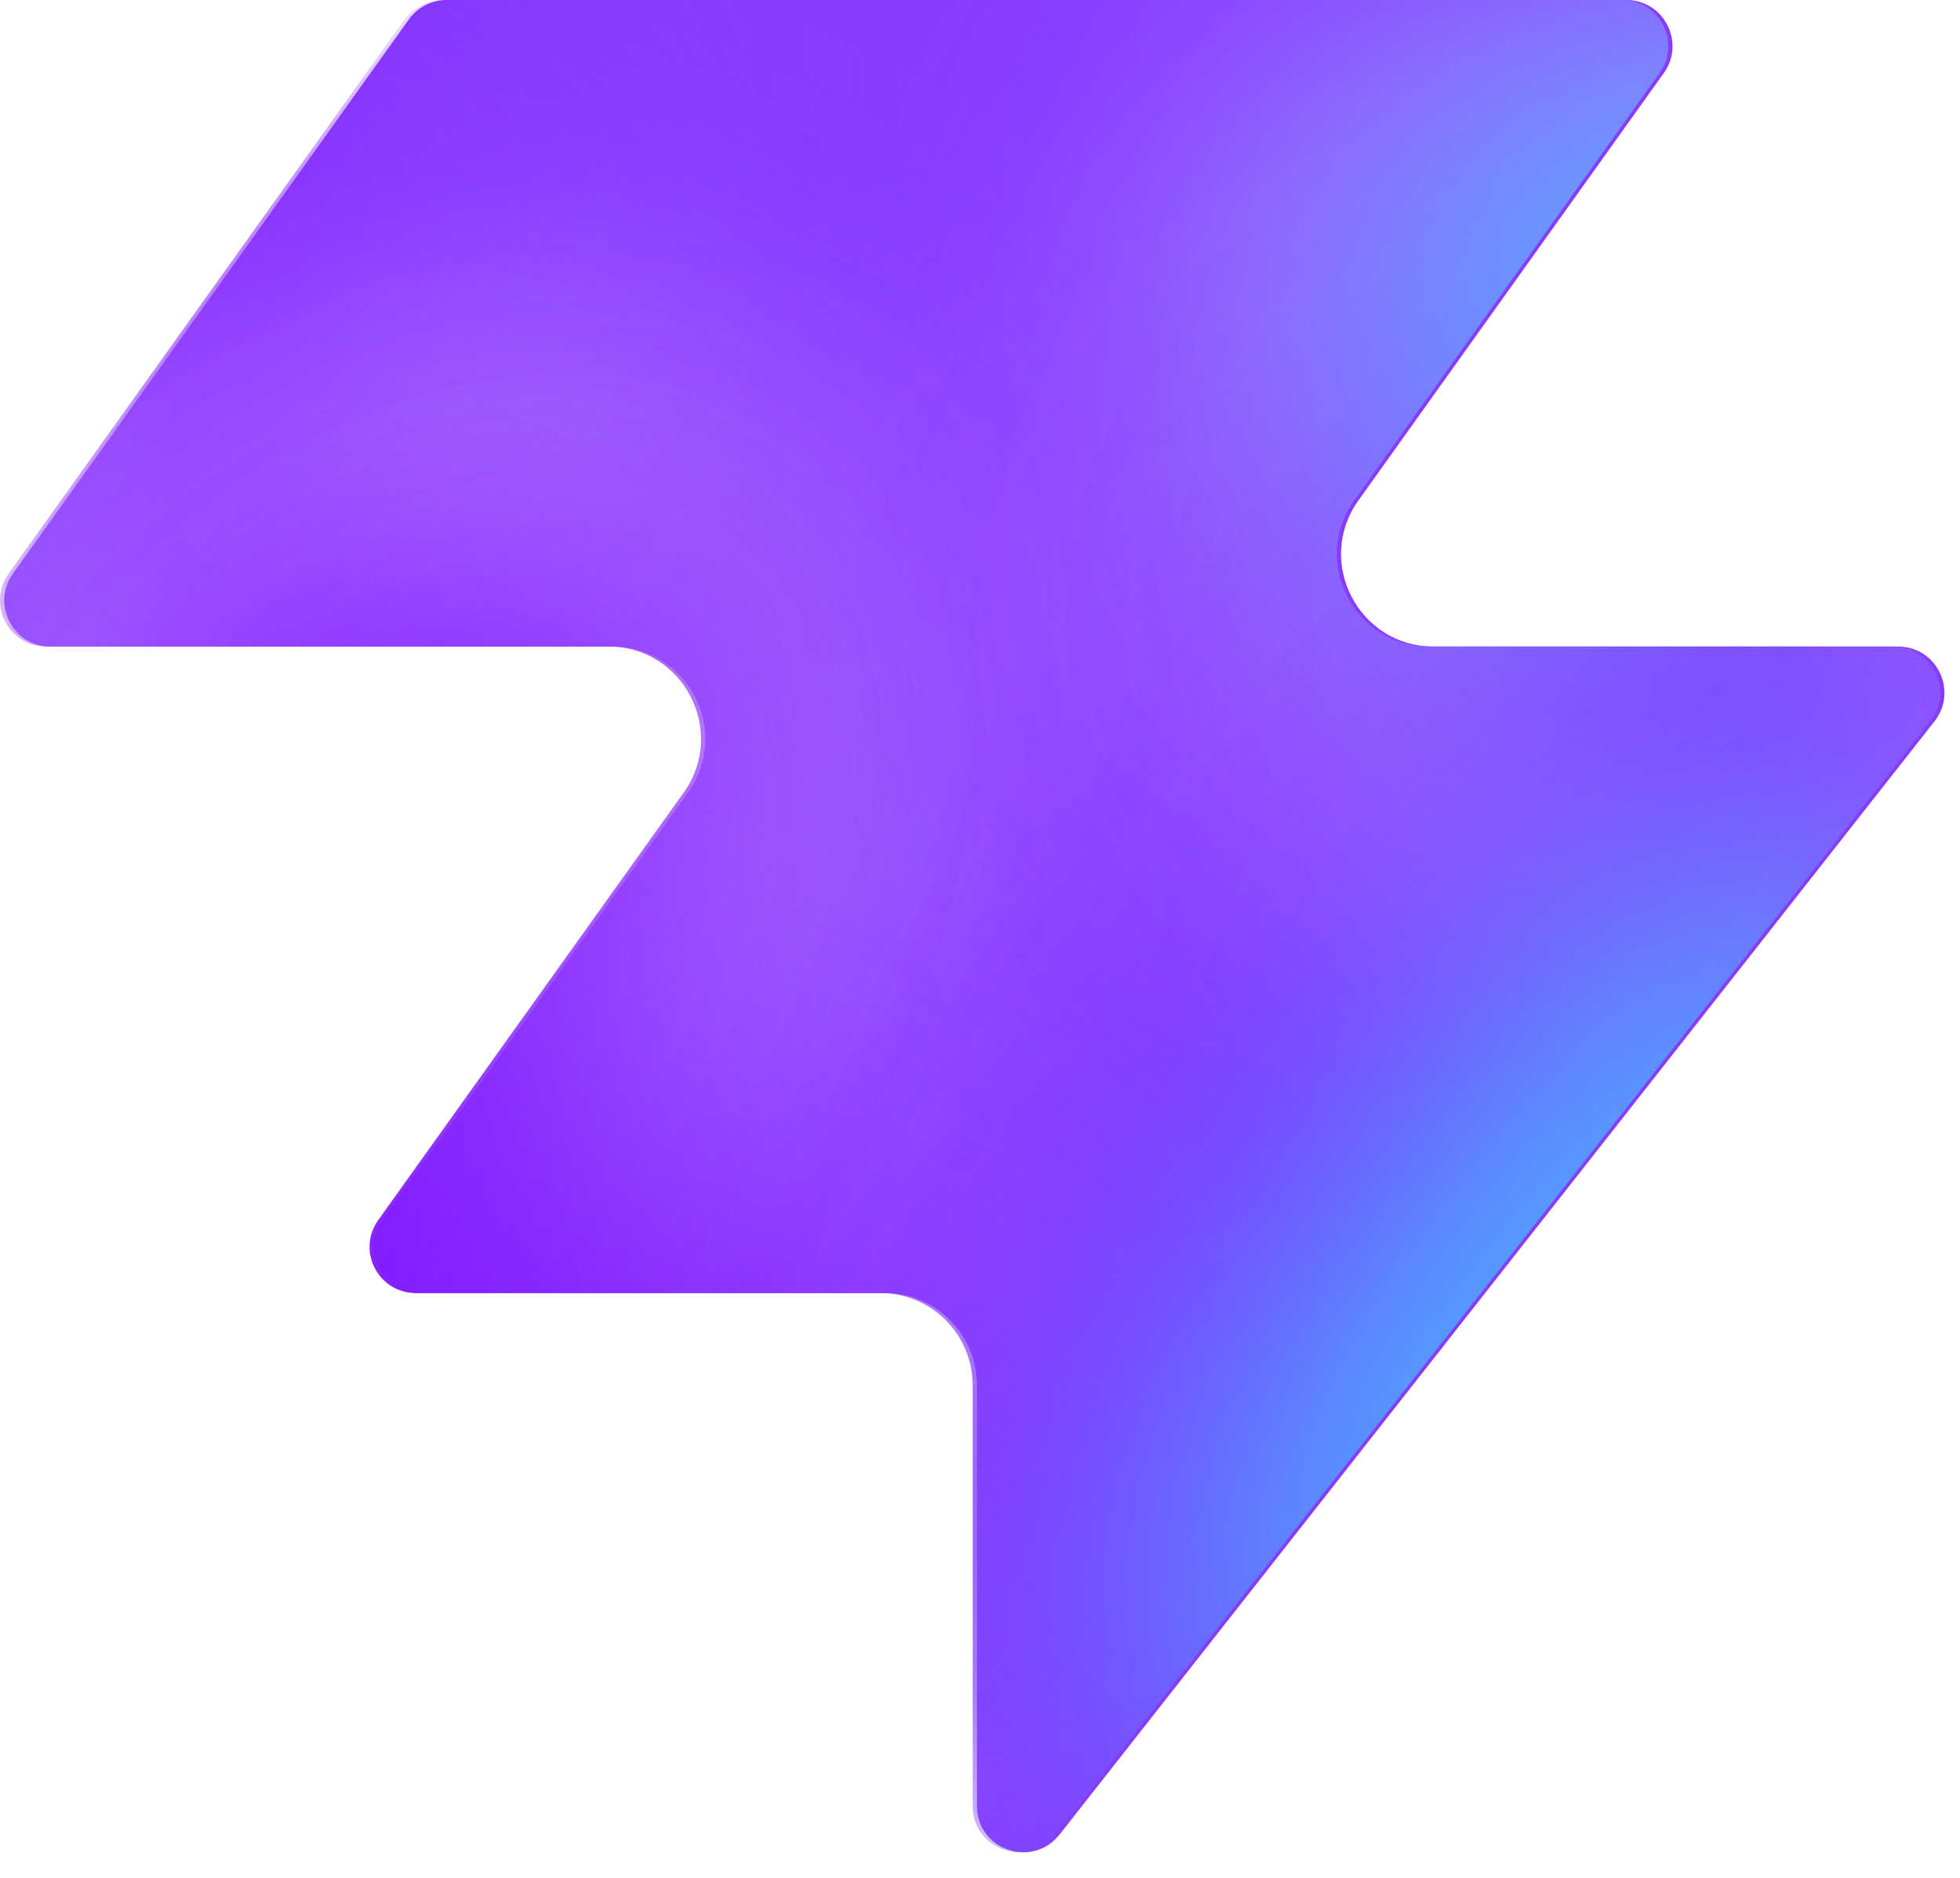
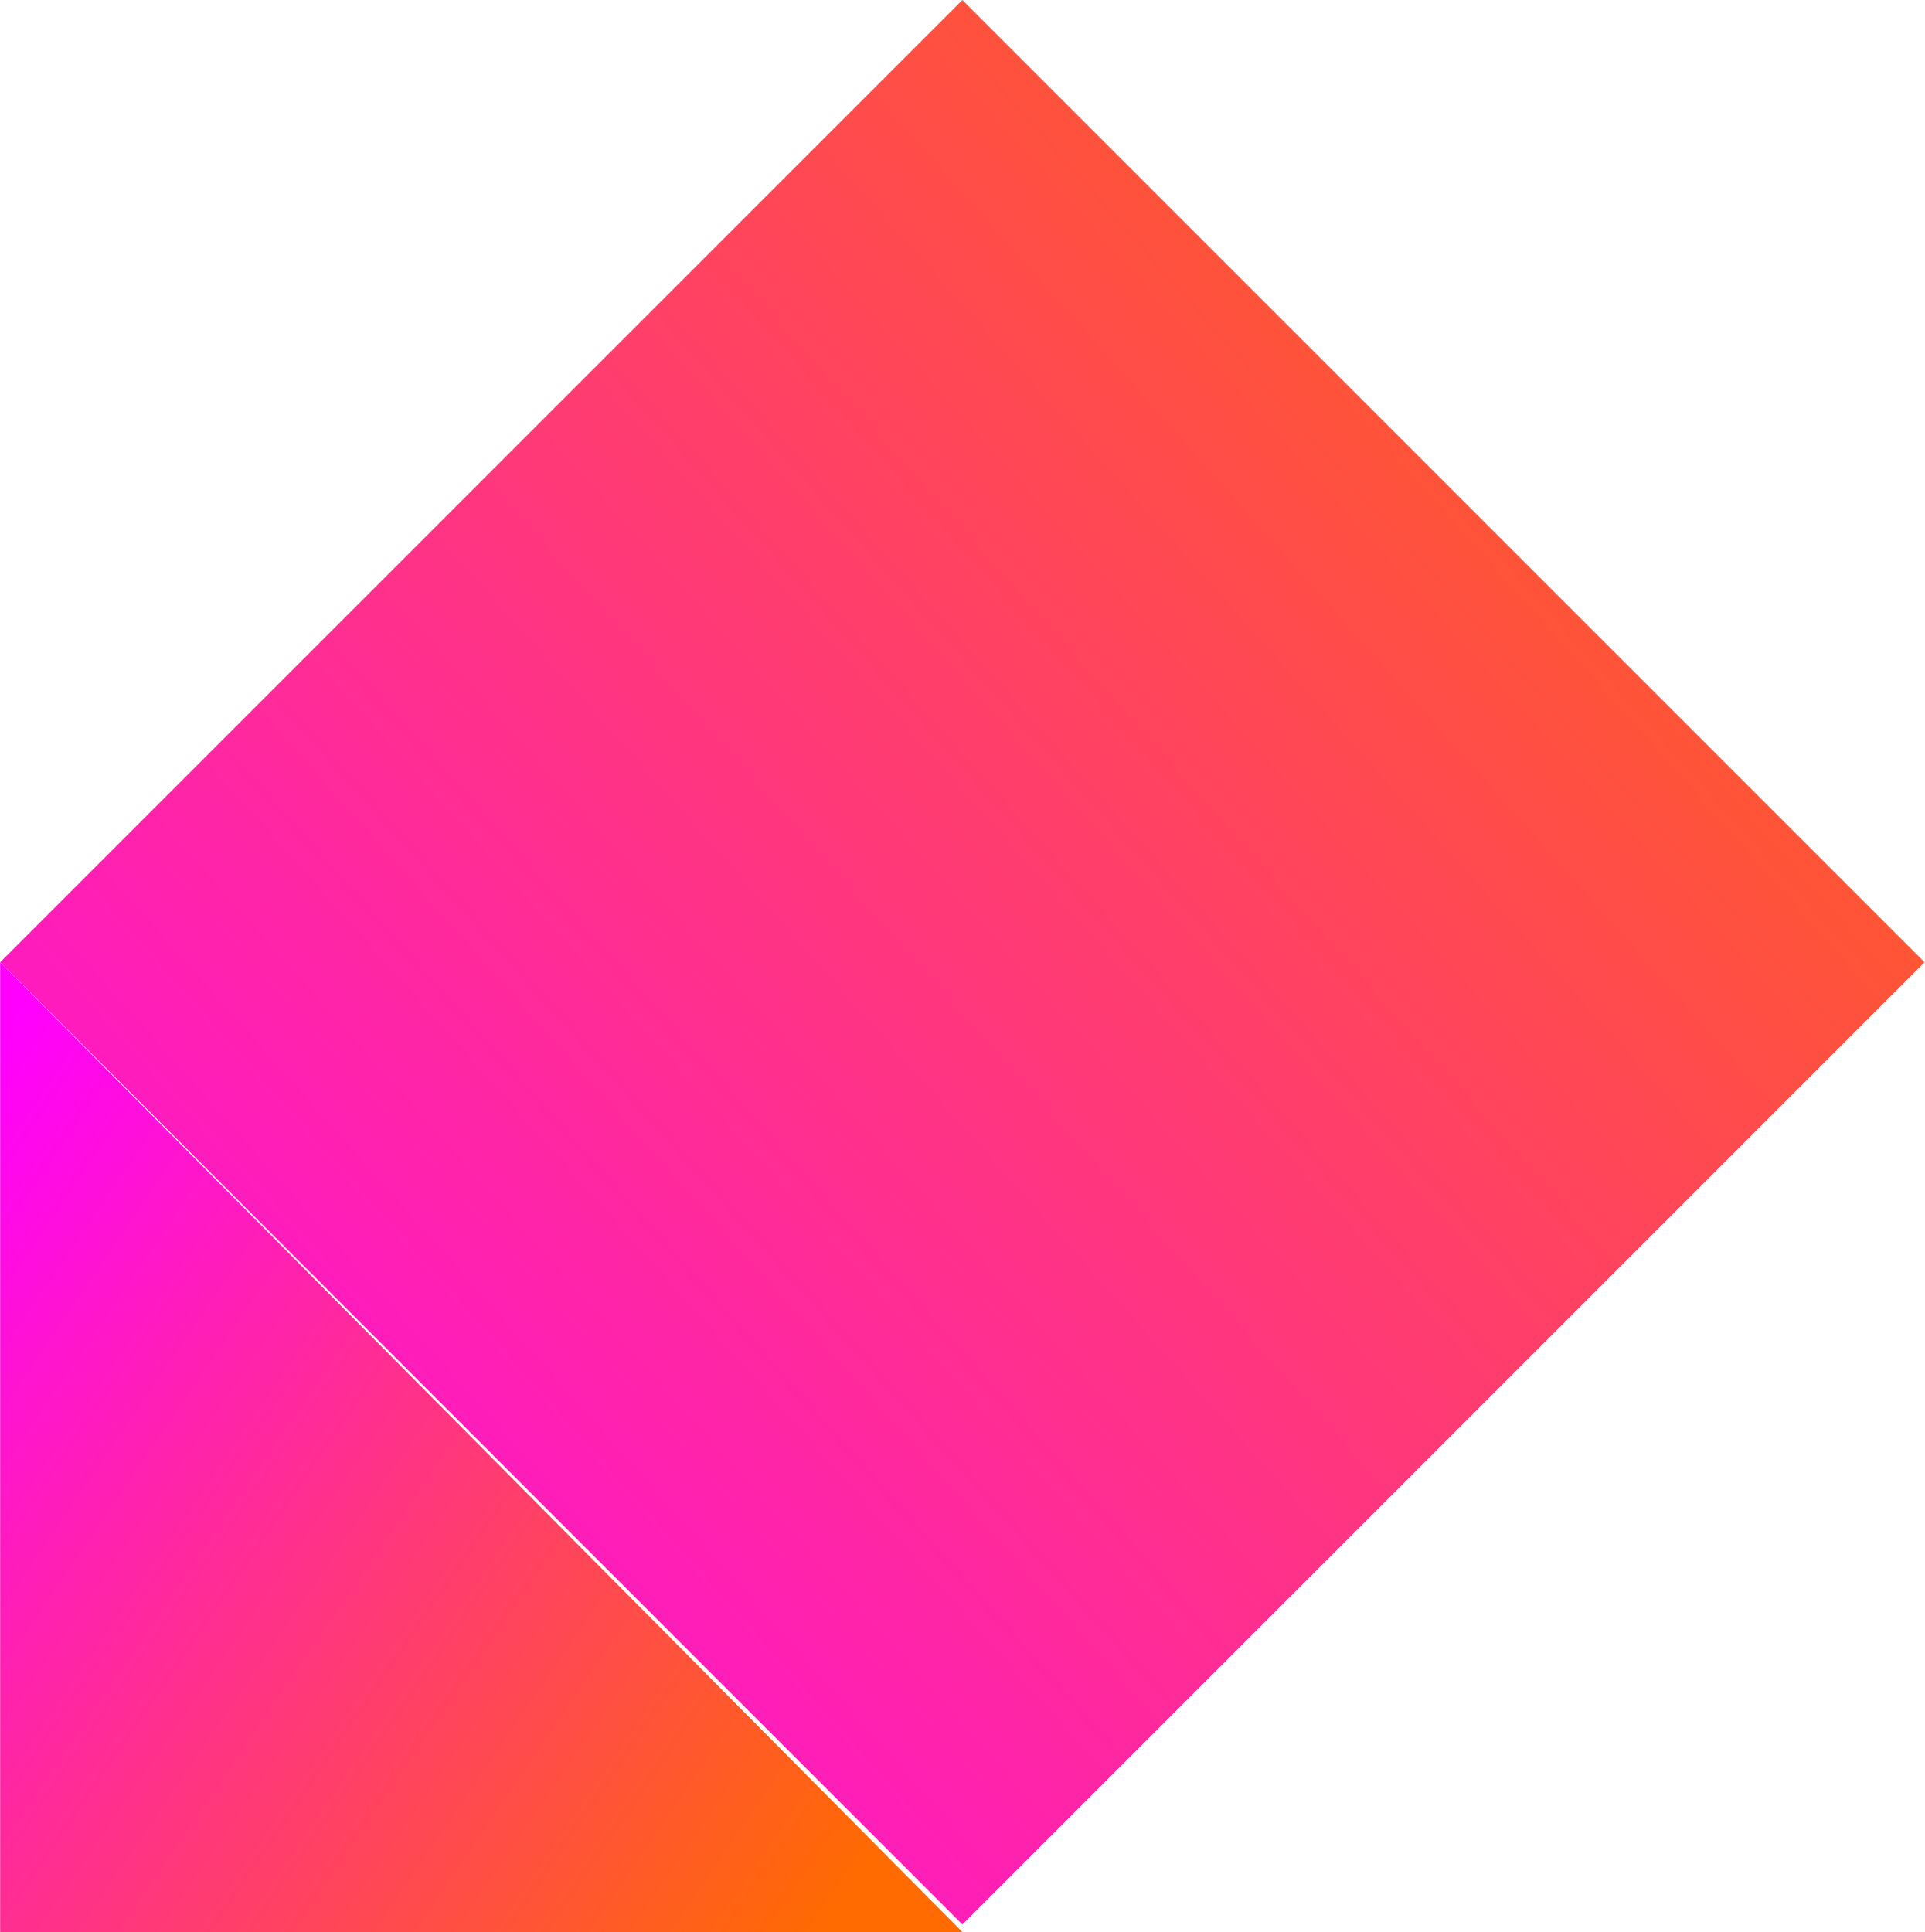
- <svg xmlns="http://www.w3.org/2000/svg" width="48" height="46" fill="none" viewBox="0 0 48 46">
-   <path fill="#863bff" d="M25.946 44.938c-.664.845-2.021.375-2.021-.698V33.937a2.26 2.26 0 0 0-2.262-2.262H10.287c-.92 0-1.456-1.04-.92-1.788l7.48-10.471c1.07-1.497 0-3.578-1.842-3.578H1.237c-.92 0-1.456-1.04-.92-1.788L10.013.474c.214-.297.556-.474.92-.474h28.894c.92 0 1.456 1.04.92 1.788l-7.48 10.471c-1.07 1.498 0 3.579 1.842 3.579h11.377c.943 0 1.473 1.088.89 1.83L25.947 44.94z" style="fill:#863bff;fill:color(display-p3 .525 .23 1);fill-opacity:1" />
-   <mask id="a" width="48" height="46" x="0" y="0" maskUnits="userSpaceOnUse" style="mask-type:alpha">
-     <path fill="#000" d="M25.842 44.938c-.664.844-2.021.375-2.021-.698V33.937a2.26 2.26 0 0 0-2.262-2.262H10.183c-.92 0-1.456-1.04-.92-1.788l7.48-10.471c1.07-1.498 0-3.579-1.842-3.579H1.133c-.92 0-1.456-1.04-.92-1.787L9.91.473c.214-.297.556-.474.92-.474h28.894c.92 0 1.456 1.04.92 1.788l-7.48 10.471c-1.07 1.498 0 3.578 1.842 3.578h11.377c.943 0 1.473 1.088.89 1.832L25.843 44.94z" style="fill:#000;fill-opacity:1" />
-   </mask>
-   <g mask="url(#a)">
-     <g filter="url(#b)">
-       <ellipse cx="5.508" cy="14.704" fill="#ede6ff" rx="5.508" ry="14.704" style="fill:#ede6ff;fill:color(display-p3 .927 .903 1);fill-opacity:1" transform="matrix(.00324 1 1 -.00324 -4.47 31.516)" />
-     </g>
-     <g filter="url(#c)">
-       <ellipse cx="10.399" cy="29.851" fill="#ede6ff" rx="10.399" ry="29.851" style="fill:#ede6ff;fill:color(display-p3 .927 .903 1);fill-opacity:1" transform="matrix(.00324 1 1 -.00324 -39.328 7.883)" />
-     </g>
-     <g filter="url(#d)">
-       <ellipse cx="5.508" cy="30.487" fill="#7e14ff" rx="5.508" ry="30.487" style="fill:#7e14ff;fill:color(display-p3 .492 .077 1);fill-opacity:1" transform="rotate(89.814 -25.913 -14.639)scale(1 -1)" />
-     </g>
-     <g filter="url(#e)">
-       <ellipse cx="5.508" cy="30.599" fill="#7e14ff" rx="5.508" ry="30.599" style="fill:#7e14ff;fill:color(display-p3 .492 .077 1);fill-opacity:1" transform="rotate(89.814 -32.644 -3.334)scale(1 -1)" />
-     </g>
-     <g filter="url(#f)">
-       <ellipse cx="5.508" cy="30.599" fill="#7e14ff" rx="5.508" ry="30.599" style="fill:#7e14ff;fill:color(display-p3 .492 .077 1);fill-opacity:1" transform="matrix(.00324 1 1 -.00324 -34.34 30.47)" />
-     </g>
-     <g filter="url(#g)">
-       <ellipse cx="14.072" cy="22.078" fill="#ede6ff" rx="14.072" ry="22.078" style="fill:#ede6ff;fill:color(display-p3 .927 .903 1);fill-opacity:1" transform="rotate(93.35 24.506 48.493)scale(-1 1)" />
-     </g>
-     <g filter="url(#h)">
-       <ellipse cx="3.47" cy="21.501" fill="#7e14ff" rx="3.47" ry="21.501" style="fill:#7e14ff;fill:color(display-p3 .492 .077 1);fill-opacity:1" transform="rotate(89.009 28.708 47.59)scale(-1 1)" />
-     </g>
-     <g filter="url(#i)">
-       <ellipse cx="3.47" cy="21.501" fill="#7e14ff" rx="3.47" ry="21.501" style="fill:#7e14ff;fill:color(display-p3 .492 .077 1);fill-opacity:1" transform="rotate(89.009 28.708 47.59)scale(-1 1)" />
-     </g>
-     <g filter="url(#j)">
-       <ellipse cx=".387" cy="8.972" fill="#7e14ff" rx="4.407" ry="29.108" style="fill:#7e14ff;fill:color(display-p3 .492 .077 1);fill-opacity:1" transform="rotate(39.51 .387 8.972)" />
-     </g>
-     <g filter="url(#k)">
-       <ellipse cx="47.523" cy="-6.092" fill="#7e14ff" rx="4.407" ry="29.108" style="fill:#7e14ff;fill:color(display-p3 .492 .077 1);fill-opacity:1" transform="rotate(37.892 47.523 -6.092)" />
-     </g>
-     <g filter="url(#l)">
-       <ellipse cx="41.412" cy="6.333" fill="#47bfff" rx="5.971" ry="9.665" style="fill:#47bfff;fill:color(display-p3 .28 .748 1);fill-opacity:1" transform="rotate(37.892 41.412 6.333)" />
-     </g>
-     <g filter="url(#m)">
-       <ellipse cx="-1.879" cy="38.332" fill="#7e14ff" rx="4.407" ry="29.108" style="fill:#7e14ff;fill:color(display-p3 .492 .077 1);fill-opacity:1" transform="rotate(37.892 -1.88 38.332)" />
-     </g>
-     <g filter="url(#n)">
-       <ellipse cx="-1.879" cy="38.332" fill="#7e14ff" rx="4.407" ry="29.108" style="fill:#7e14ff;fill:color(display-p3 .492 .077 1);fill-opacity:1" transform="rotate(37.892 -1.88 38.332)" />
-     </g>
-     <g filter="url(#o)">
-       <ellipse cx="35.651" cy="29.907" fill="#7e14ff" rx="4.407" ry="29.108" style="fill:#7e14ff;fill:color(display-p3 .492 .077 1);fill-opacity:1" transform="rotate(37.892 35.651 29.907)" />
-     </g>
-     <g filter="url(#p)">
-       <ellipse cx="38.418" cy="32.4" fill="#47bfff" rx="5.971" ry="15.297" style="fill:#47bfff;fill:color(display-p3 .28 .748 1);fill-opacity:1" transform="rotate(37.892 38.418 32.4)" />
-     </g>
-   </g>
+ <svg xmlns="http://www.w3.org/2000/svg" aria-hidden="true" role="img" class="iconify iconify--logos" width="31.88" height="32" preserveAspectRatio="xMidYMid meet" viewBox="0 0 256 257">
  <defs>
-     <filter id="b" width="60.045" height="41.654" x="-19.77" y="16.149" color-interpolation-filters="sRGB" filterUnits="userSpaceOnUse">
-       <feFlood flood-opacity="0" result="BackgroundImageFix" />
-       <feBlend in="SourceGraphic" in2="BackgroundImageFix" result="shape" />
-       <feGaussianBlur result="effect1_foregroundBlur_2002_17158" stdDeviation="7.659" />
-     </filter>
-     <filter id="c" width="90.34" height="51.437" x="-54.613" y="-7.533" color-interpolation-filters="sRGB" filterUnits="userSpaceOnUse">
-       <feFlood flood-opacity="0" result="BackgroundImageFix" />
-       <feBlend in="SourceGraphic" in2="BackgroundImageFix" result="shape" />
-       <feGaussianBlur result="effect1_foregroundBlur_2002_17158" stdDeviation="7.659" />
-     </filter>
-     <filter id="d" width="79.355" height="29.4" x="-49.64" y="2.03" color-interpolation-filters="sRGB" filterUnits="userSpaceOnUse">
-       <feFlood flood-opacity="0" result="BackgroundImageFix" />
-       <feBlend in="SourceGraphic" in2="BackgroundImageFix" result="shape" />
-       <feGaussianBlur result="effect1_foregroundBlur_2002_17158" stdDeviation="4.596" />
-     </filter>
-     <filter id="e" width="79.579" height="29.4" x="-45.045" y="20.029" color-interpolation-filters="sRGB" filterUnits="userSpaceOnUse">
-       <feFlood flood-opacity="0" result="BackgroundImageFix" />
-       <feBlend in="SourceGraphic" in2="BackgroundImageFix" result="shape" />
-       <feGaussianBlur result="effect1_foregroundBlur_2002_17158" stdDeviation="4.596" />
-     </filter>
-     <filter id="f" width="79.579" height="29.4" x="-43.513" y="21.178" color-interpolation-filters="sRGB" filterUnits="userSpaceOnUse">
-       <feFlood flood-opacity="0" result="BackgroundImageFix" />
-       <feBlend in="SourceGraphic" in2="BackgroundImageFix" result="shape" />
-       <feGaussianBlur result="effect1_foregroundBlur_2002_17158" stdDeviation="4.596" />
-     </filter>
-     <filter id="g" width="74.749" height="58.852" x="15.756" y="-17.901" color-interpolation-filters="sRGB" filterUnits="userSpaceOnUse">
-       <feFlood flood-opacity="0" result="BackgroundImageFix" />
-       <feBlend in="SourceGraphic" in2="BackgroundImageFix" result="shape" />
-       <feGaussianBlur result="effect1_foregroundBlur_2002_17158" stdDeviation="7.659" />
-     </filter>
-     <filter id="h" width="61.377" height="25.362" x="23.548" y="2.284" color-interpolation-filters="sRGB" filterUnits="userSpaceOnUse">
-       <feFlood flood-opacity="0" result="BackgroundImageFix" />
-       <feBlend in="SourceGraphic" in2="BackgroundImageFix" result="shape" />
-       <feGaussianBlur result="effect1_foregroundBlur_2002_17158" stdDeviation="4.596" />
-     </filter>
-     <filter id="i" width="61.377" height="25.362" x="23.548" y="2.284" color-interpolation-filters="sRGB" filterUnits="userSpaceOnUse">
-       <feFlood flood-opacity="0" result="BackgroundImageFix" />
-       <feBlend in="SourceGraphic" in2="BackgroundImageFix" result="shape" />
-       <feGaussianBlur result="effect1_foregroundBlur_2002_17158" stdDeviation="4.596" />
-     </filter>
-     <filter id="j" width="56.045" height="63.649" x="-27.636" y="-22.853" color-interpolation-filters="sRGB" filterUnits="userSpaceOnUse">
-       <feFlood flood-opacity="0" result="BackgroundImageFix" />
-       <feBlend in="SourceGraphic" in2="BackgroundImageFix" result="shape" />
-       <feGaussianBlur result="effect1_foregroundBlur_2002_17158" stdDeviation="4.596" />
-     </filter>
-     <filter id="k" width="54.814" height="64.646" x="20.116" y="-38.415" color-interpolation-filters="sRGB" filterUnits="userSpaceOnUse">
-       <feFlood flood-opacity="0" result="BackgroundImageFix" />
-       <feBlend in="SourceGraphic" in2="BackgroundImageFix" result="shape" />
-       <feGaussianBlur result="effect1_foregroundBlur_2002_17158" stdDeviation="4.596" />
-     </filter>
-     <filter id="l" width="33.541" height="35.313" x="24.641" y="-11.323" color-interpolation-filters="sRGB" filterUnits="userSpaceOnUse">
-       <feFlood flood-opacity="0" result="BackgroundImageFix" />
-       <feBlend in="SourceGraphic" in2="BackgroundImageFix" result="shape" />
-       <feGaussianBlur result="effect1_foregroundBlur_2002_17158" stdDeviation="4.596" />
-     </filter>
-     <filter id="m" width="54.814" height="64.646" x="-29.286" y="6.009" color-interpolation-filters="sRGB" filterUnits="userSpaceOnUse">
-       <feFlood flood-opacity="0" result="BackgroundImageFix" />
-       <feBlend in="SourceGraphic" in2="BackgroundImageFix" result="shape" />
-       <feGaussianBlur result="effect1_foregroundBlur_2002_17158" stdDeviation="4.596" />
-     </filter>
-     <filter id="n" width="54.814" height="64.646" x="-29.286" y="6.009" color-interpolation-filters="sRGB" filterUnits="userSpaceOnUse">
-       <feFlood flood-opacity="0" result="BackgroundImageFix" />
-       <feBlend in="SourceGraphic" in2="BackgroundImageFix" result="shape" />
-       <feGaussianBlur result="effect1_foregroundBlur_2002_17158" stdDeviation="4.596" />
-     </filter>
-     <filter id="o" width="54.814" height="64.646" x="8.244" y="-2.416" color-interpolation-filters="sRGB" filterUnits="userSpaceOnUse">
-       <feFlood flood-opacity="0" result="BackgroundImageFix" />
-       <feBlend in="SourceGraphic" in2="BackgroundImageFix" result="shape" />
-       <feGaussianBlur result="effect1_foregroundBlur_2002_17158" stdDeviation="4.596" />
-     </filter>
-     <filter id="p" width="39.409" height="43.623" x="18.713" y="10.588" color-interpolation-filters="sRGB" filterUnits="userSpaceOnUse">
-       <feFlood flood-opacity="0" result="BackgroundImageFix" />
-       <feBlend in="SourceGraphic" in2="BackgroundImageFix" result="shape" />
-       <feGaussianBlur result="effect1_foregroundBlur_2002_17158" stdDeviation="4.596" />
-     </filter>
+     <linearGradient id="IconifyId1813088fe1fbc01fb466" x1="-.828%" x2="100.846%" y1="7.652%" y2="78.411%">
+       <stop offset="0%" stop-color="#FF00FF" />
+       <stop offset="100%" stop-color="#FF6B00" />
+     </linearGradient>
+     <linearGradient id="IconifyId1813088fe1fbc01fb467" x1="100.929%" x2="-.929%" y1="9.272%" y2="99.856%">
+       <stop offset="0%" stop-color="#FF6B00" />
+       <stop offset="100%" stop-color="#FF00FF" />
+     </linearGradient>
  </defs>
+   <polygon fill="url(#IconifyId1813088fe1fbc01fb466)" points="0 128 0 257 128 257" />
+   <polygon fill="url(#IconifyId1813088fe1fbc01fb467)" points="128 0 256 128 128 256 0 128" />
</svg>
